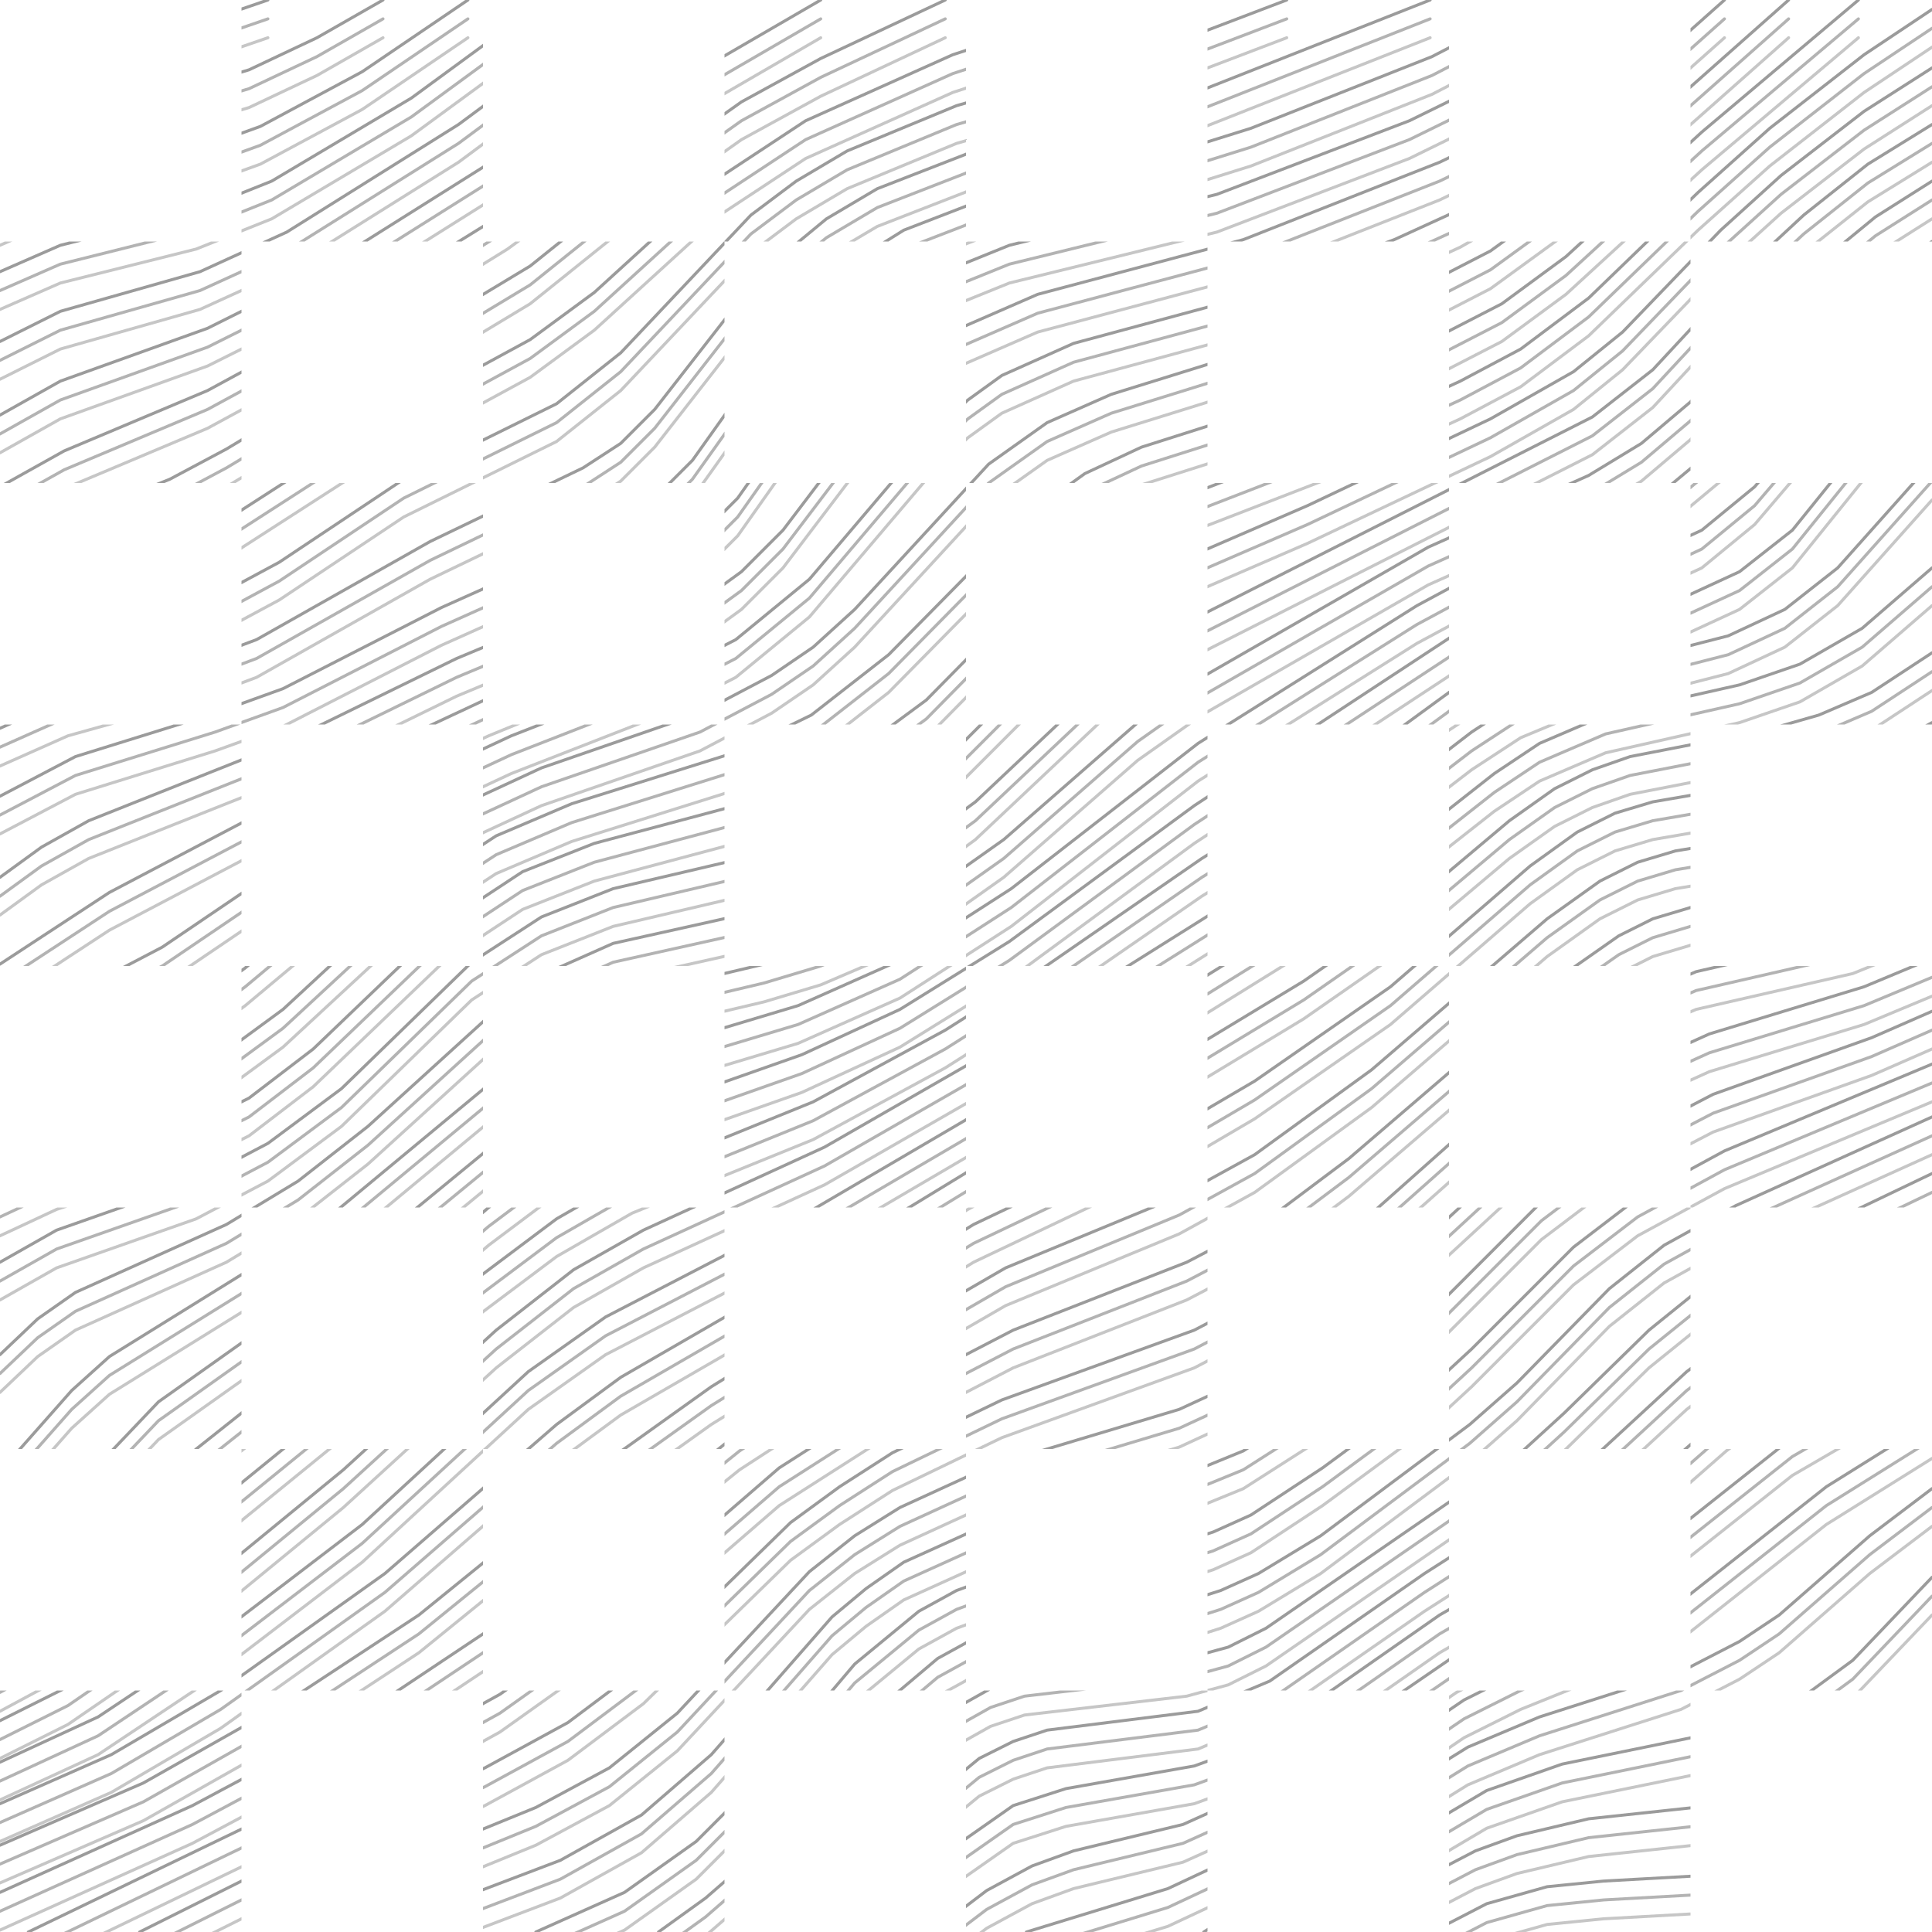
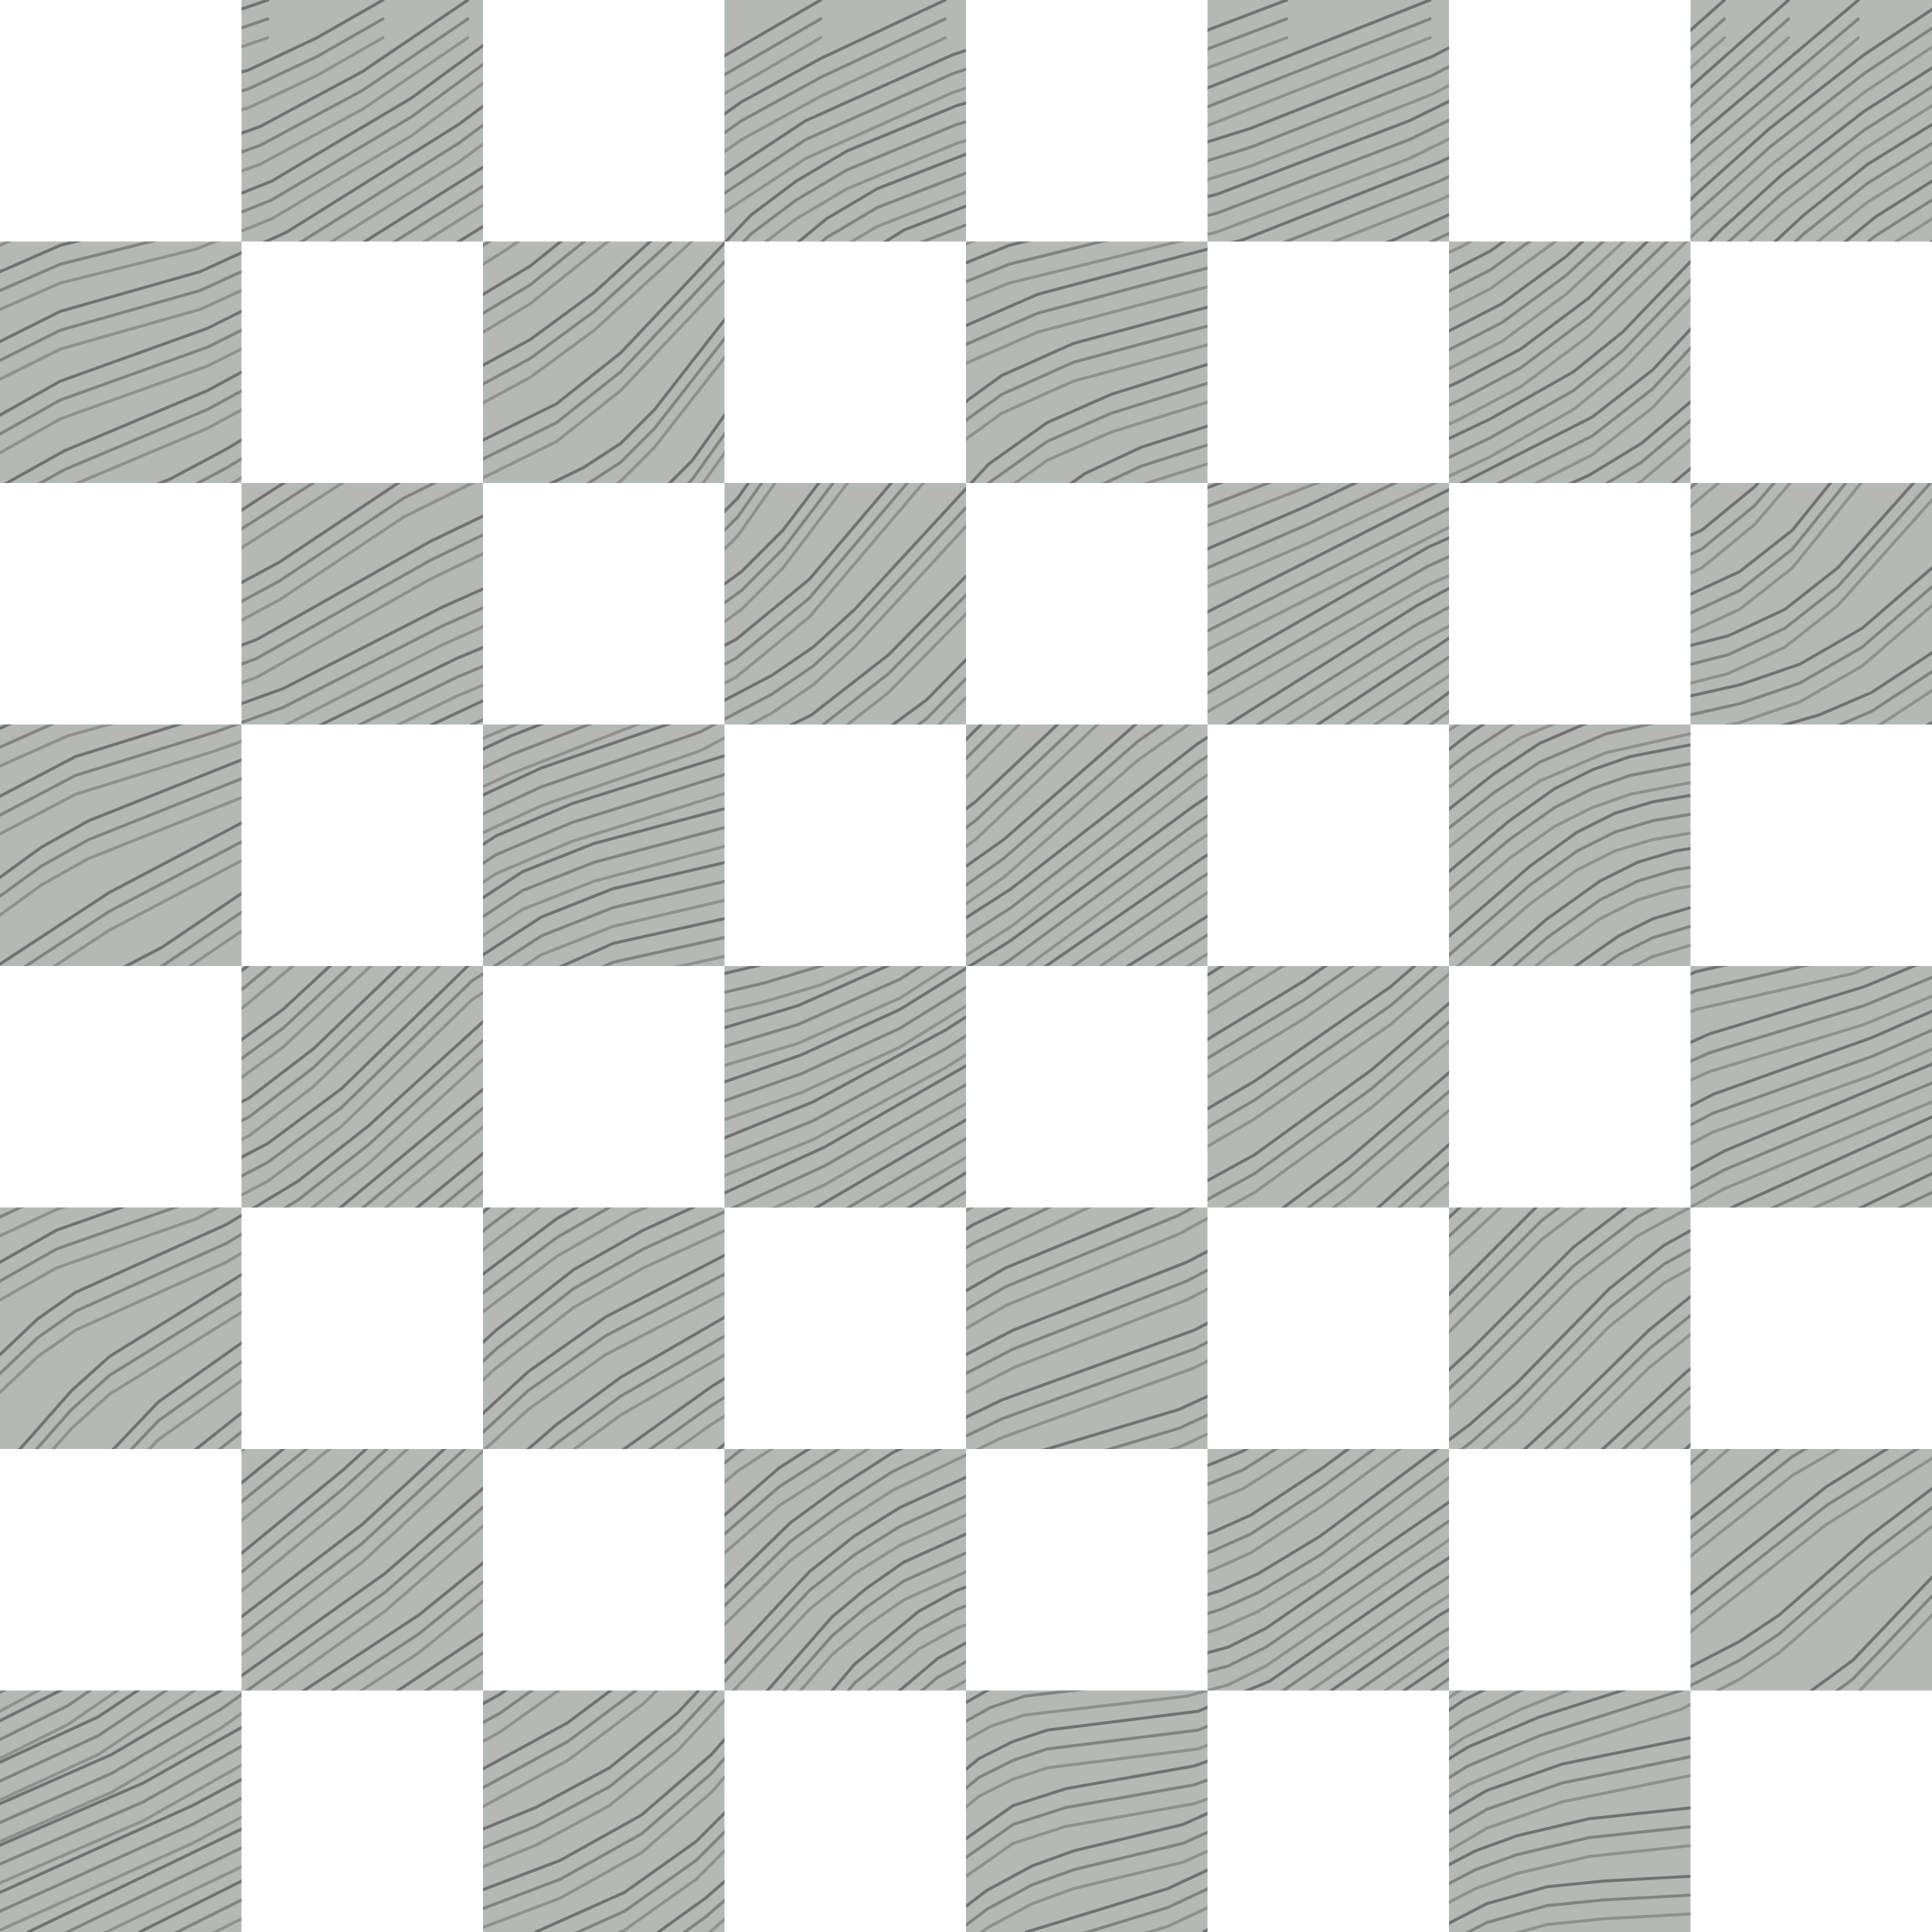
<svg xmlns="http://www.w3.org/2000/svg" viewBox="0 0 8 8">
  <g transform="scale(.0078125)">
    <defs>
      <clipPath id="dk">
        <rect x="128" y="0" width="128" height="128" />
        <rect x="384" y="0" width="128" height="128" />
        <rect x="640" y="0" width="128" height="128" />
        <rect x="896" y="0" width="128" height="128" />
        <rect x="0" y="128" width="128" height="128" />
        <rect x="256" y="128" width="128" height="128" />
        <rect x="512" y="128" width="128" height="128" />
        <rect x="768" y="128" width="128" height="128" />
        <rect x="128" y="256" width="128" height="128" />
        <rect x="384" y="256" width="128" height="128" />
        <rect x="640" y="256" width="128" height="128" />
        <rect x="896" y="256" width="128" height="128" />
        <rect x="0" y="384" width="128" height="128" />
        <rect x="256" y="384" width="128" height="128" />
        <rect x="512" y="384" width="128" height="128" />
        <rect x="768" y="384" width="128" height="128" />
        <rect x="128" y="512" width="128" height="128" />
        <rect x="384" y="512" width="128" height="128" />
        <rect x="640" y="512" width="128" height="128" />
        <rect x="896" y="512" width="128" height="128" />
        <rect x="0" y="640" width="128" height="128" />
        <rect x="256" y="640" width="128" height="128" />
        <rect x="512" y="640" width="128" height="128" />
        <rect x="768" y="640" width="128" height="128" />
        <rect x="128" y="768" width="128" height="128" />
        <rect x="384" y="768" width="128" height="128" />
        <rect x="640" y="768" width="128" height="128" />
        <rect x="896" y="768" width="128" height="128" />
        <rect x="0" y="896" width="128" height="128" />
        <rect x="256" y="896" width="128" height="128" />
        <rect x="512" y="896" width="128" height="128" />
        <rect x="768" y="896" width="128" height="128" />
      </clipPath>
    </defs>
    <rect width="1024" height="1024" fill="#ffffff" />
-     <g fill="#ffffff">
+     <g fill="#b5b9b6">
      <rect x="128" y="0" width="128" height="128" />
      <rect x="384" y="0" width="128" height="128" />
      <rect x="640" y="0" width="128" height="128" />
      <rect x="896" y="0" width="128" height="128" />
      <rect x="0" y="128" width="128" height="128" />
      <rect x="256" y="128" width="128" height="128" />
      <rect x="512" y="128" width="128" height="128" />
      <rect x="768" y="128" width="128" height="128" />
      <rect x="128" y="256" width="128" height="128" />
      <rect x="384" y="256" width="128" height="128" />
      <rect x="640" y="256" width="128" height="128" />
      <rect x="896" y="256" width="128" height="128" />
      <rect x="0" y="384" width="128" height="128" />
      <rect x="256" y="384" width="128" height="128" />
      <rect x="512" y="384" width="128" height="128" />
      <rect x="768" y="384" width="128" height="128" />
      <rect x="128" y="512" width="128" height="128" />
      <rect x="384" y="512" width="128" height="128" />
      <rect x="640" y="512" width="128" height="128" />
      <rect x="896" y="512" width="128" height="128" />
      <rect x="0" y="640" width="128" height="128" />
      <rect x="256" y="640" width="128" height="128" />
      <rect x="512" y="640" width="128" height="128" />
      <rect x="768" y="640" width="128" height="128" />
      <rect x="128" y="768" width="128" height="128" />
      <rect x="384" y="768" width="128" height="128" />
      <rect x="640" y="768" width="128" height="128" />
      <rect x="896" y="768" width="128" height="128" />
      <rect x="0" y="896" width="128" height="128" />
      <rect x="256" y="896" width="128" height="128" />
      <rect x="512" y="896" width="128" height="128" />
      <rect x="768" y="896" width="128" height="128" />
    </g>
    <g clip-path="url(#dk)">
      <path d="M0 14L29 0M0 46L38 29L110 11L142 0M0 77L36 62L102 46L132 37L168 20L203 0M0 110L32 96L102 80L138 67L192 38L248 0M0 144L32 130L104 112L144 96L218 52L289 0M0 181L32 165L106 144L152 123L243 66L332 0M0 220L32 202L110 174L160 149L257 88L379 0M0 258L34 239L110 207L156 182L269 112L373 36L435 0M0 294L30 278L90 254L120 238L281 141L362 76L393 54L435 31L501 0M0 325L26 313L84 293L110 282L200 224L281 180L315 155L383 93L427 64L505 29L594 0M0 355L30 342L94 323L122 312L148 298L214 254L295 214L329 187L398 114L422 96L449 80L507 56L619 24L682 0M0 386L36 370L104 351L136 339L228 287L309 248L329 235L347 217L393 158L415 135L438 116L465 100L519 79L639 47L758 0M0 422L40 401L114 378L150 365L234 322L301 292L327 278L348 263L367 244L414 178L433 156L455 137L479 122L523 105L615 83L663 68L759 30L786 16L810 0M0 465L22 449L47 435L150 394L242 349L321 316L349 301L371 284L391 264L439 196L455 177L473 160L493 147L535 130L645 103L747 64L800 38L847 0M0 511L58 473L212 392L259 370L337 338L371 319L393 303L415 281L478 198L494 184L511 173L550 156L659 127L763 86L792 72L820 53L881 0M0 547L86 502L176 441L226 411L271 390L353 358L390 339L429 307L497 227L513 212L531 199L569 182L643 162L685 147L739 127L774 111L802 95L832 73L914 0M0 577L78 545L104 532L130 513L197 457L246 426L287 407L371 378L409 358L431 343L453 323L524 246L555 224L589 209L663 186L713 168L757 150L790 133L834 101L948 0M0 605L28 594L88 574L120 557L150 535L217 473L263 443L303 426L389 399L430 379L471 347L543 274L575 251L605 237L671 216L715 199L763 178L796 161L830 136L902 70L985 0M0 635L30 621L98 599L132 582L166 556L236 489L277 462L315 447L405 423L449 402L491 371L559 302L592 279L618 267L711 231L774 202L806 185L842 158L900 102L938 68L988 29L1024 5M0 669L30 652L104 626L142 606L181 577L250 510L287 486L325 471L419 449L445 439L469 426L505 399L569 335L601 310L626 297L693 268L790 222L834 197L860 176L912 122L944 93L988 59L1024 36M0 718L20 699L40 685L120 649L158 626L195 597L261 537L289 516L325 500L415 480L441 471L465 460L491 444L517 425L587 359L619 335L844 221L876 196L928 140L956 114L990 87L1024 66M0 780L38 737L58 719L166 652L289 550L311 537L333 528L405 511L435 502L463 490L491 474L532 445L603 383L637 359L757 290L842 252L870 235L896 213L941 162L966 138L994 115L1024 96M0 825L24 806L84 743L170 682L293 581L333 560L423 533L477 509L536 471L635 394L751 321L790 300L856 273L882 260L912 235L976 164L999 144L1024 128M0 859L31 838L104 768L172 714L259 640L295 613L337 590L425 559L477 535L535 499L633 427L773 335L806 318L874 294L902 281L930 258L988 190L1024 162M0 887L26 873L50 855L112 799L182 742L251 679L295 646L335 623L431 584L501 546L553 513L637 455L705 413L768 367L794 350L828 335L896 315L922 303L950 281L996 224L1024 199M0 912L36 894L71 870L182 779L263 705L304 673L341 652L437 608L531 554L711 441L780 388L806 371L842 356L916 337L946 323L974 301L1024 245M0 934L52 910L103 876L192 808L280 727L321 698L431 641L593 546L717 469L792 410L816 394L851 379L922 363L954 352L987 333L1024 301M0 956L59 930L117 896L204 834L295 755L329 730L431 671L513 621L615 566L691 520L737 488L800 435L824 418L844 408L864 401L936 387L964 379L992 367L1024 346M0 978L76 945L152 902L222 856L328 770L377 735L516 649L619 600L665 573L737 523L811 459L836 441L856 431L876 425L946 413L973 407L998 397L1024 383M0 1003L102 957L190 910L274 854L392 759L469 709L533 672L625 634L665 612L727 567L820 487L848 467L868 457L888 451L980 436L1002 428L1024 417M15 1024L189 940L265 898L317 861L413 778L485 732L537 705L629 669L671 647L715 614L828 517L858 496L876 487L896 481L984 465L1024 449M74 1024L138 992L257 937L301 913L341 883L419 807L445 788L473 770L531 742L633 705L675 683L717 652L816 564L864 530L899 515L982 496L1024 479M133 1024L186 998L284 958L323 937L359 908L429 833L453 814L477 799L525 777L625 747L651 735L679 719L727 683L816 601L864 567L906 548L988 523L1024 508M197 1024L297 986L340 962L377 930L441 857L459 842L479 828L521 809L615 787L659 769L695 746L732 719L757 697L817 637L858 606L908 580L992 550L1024 536M284 1024L331 1003L369 976L397 948L453 882L487 854L507 843L529 835L621 819L643 812L663 803L701 778L754 739L780 715L834 661L868 635L914 610L1024 564M349 1024L374 1006L397 986L465 906L497 879L517 868L537 861L625 850L647 843L667 834L700 814L779 755L804 733L853 683L882 660L920 639L1024 592M392 1024L427 990L481 927L509 904L525 895L543 889L629 879L651 873L671 863L806 770L829 749L874 705L900 684L930 667L1024 622M427 1024L491 955L519 932L537 923L555 917L635 907L673 891L755 834L830 786L894 727L918 709L944 693L1024 654M459 1024L507 978L537 957L565 948L633 936L655 928L677 916L763 856L850 806L915 749L936 733L1024 687M494 1024L523 1002L547 989L569 981L627 967L667 949L772 877L868 827L950 762L1024 719M544 1024L619 1001L651 986L776 901L806 886L868 861L892 848L968 788L1024 753M638 1024L665 1007L741 949L778 926L816 910L891 886L922 870L943 856L991 814L1024 789M683 1024L739 978L788 949L828 935L916 917L952 902L982 880L1024 836M718 1024L759 993L782 981L804 973L842 964L926 955L964 945L996 927L1024 902M759 1024L788 1009L820 1000L850 997L922 993L958 987L992 974L1024 954M943 1024L984 1013L1024 993" fill="none" stroke="#111111" stroke-opacity="0.42" stroke-width="1.6" stroke-linecap="round" />
      <path transform="translate(0 10)" d="M0 14L29 0M0 46L38 29L110 11L142 0M0 77L36 62L102 46L132 37L168 20L203 0M0 110L32 96L102 80L138 67L192 38L248 0M0 144L32 130L104 112L144 96L218 52L289 0M0 181L32 165L106 144L152 123L243 66L332 0M0 220L32 202L110 174L160 149L257 88L379 0M0 258L34 239L110 207L156 182L269 112L373 36L435 0M0 294L30 278L90 254L120 238L281 141L362 76L393 54L435 31L501 0M0 325L26 313L84 293L110 282L200 224L281 180L315 155L383 93L427 64L505 29L594 0M0 355L30 342L94 323L122 312L148 298L214 254L295 214L329 187L398 114L422 96L449 80L507 56L619 24L682 0M0 386L36 370L104 351L136 339L228 287L309 248L329 235L347 217L393 158L415 135L438 116L465 100L519 79L639 47L758 0M0 422L40 401L114 378L150 365L234 322L301 292L327 278L348 263L367 244L414 178L433 156L455 137L479 122L523 105L615 83L663 68L759 30L786 16L810 0M0 465L22 449L47 435L150 394L242 349L321 316L349 301L371 284L391 264L439 196L455 177L473 160L493 147L535 130L645 103L747 64L800 38L847 0M0 511L58 473L212 392L259 370L337 338L371 319L393 303L415 281L478 198L494 184L511 173L550 156L659 127L763 86L792 72L820 53L881 0M0 547L86 502L176 441L226 411L271 390L353 358L390 339L429 307L497 227L513 212L531 199L569 182L643 162L685 147L739 127L774 111L802 95L832 73L914 0M0 577L78 545L104 532L130 513L197 457L246 426L287 407L371 378L409 358L431 343L453 323L524 246L555 224L589 209L663 186L713 168L757 150L790 133L834 101L948 0M0 605L28 594L88 574L120 557L150 535L217 473L263 443L303 426L389 399L430 379L471 347L543 274L575 251L605 237L671 216L715 199L763 178L796 161L830 136L902 70L985 0M0 635L30 621L98 599L132 582L166 556L236 489L277 462L315 447L405 423L449 402L491 371L559 302L592 279L618 267L711 231L774 202L806 185L842 158L900 102L938 68L988 29L1024 5M0 669L30 652L104 626L142 606L181 577L250 510L287 486L325 471L419 449L445 439L469 426L505 399L569 335L601 310L626 297L693 268L790 222L834 197L860 176L912 122L944 93L988 59L1024 36M0 718L20 699L40 685L120 649L158 626L195 597L261 537L289 516L325 500L415 480L441 471L465 460L491 444L517 425L587 359L619 335L844 221L876 196L928 140L956 114L990 87L1024 66M0 780L38 737L58 719L166 652L289 550L311 537L333 528L405 511L435 502L463 490L491 474L532 445L603 383L637 359L757 290L842 252L870 235L896 213L941 162L966 138L994 115L1024 96M0 825L24 806L84 743L170 682L293 581L333 560L423 533L477 509L536 471L635 394L751 321L790 300L856 273L882 260L912 235L976 164L999 144L1024 128M0 859L31 838L104 768L172 714L259 640L295 613L337 590L425 559L477 535L535 499L633 427L773 335L806 318L874 294L902 281L930 258L988 190L1024 162M0 887L26 873L50 855L112 799L182 742L251 679L295 646L335 623L431 584L501 546L553 513L637 455L705 413L768 367L794 350L828 335L896 315L922 303L950 281L996 224L1024 199M0 912L36 894L71 870L182 779L263 705L304 673L341 652L437 608L531 554L711 441L780 388L806 371L842 356L916 337L946 323L974 301L1024 245M0 934L52 910L103 876L192 808L280 727L321 698L431 641L593 546L717 469L792 410L816 394L851 379L922 363L954 352L987 333L1024 301M0 956L59 930L117 896L204 834L295 755L329 730L431 671L513 621L615 566L691 520L737 488L800 435L824 418L844 408L864 401L936 387L964 379L992 367L1024 346M0 978L76 945L152 902L222 856L328 770L377 735L516 649L619 600L665 573L737 523L811 459L836 441L856 431L876 425L946 413L973 407L998 397L1024 383M0 1003L102 957L190 910L274 854L392 759L469 709L533 672L625 634L665 612L727 567L820 487L848 467L868 457L888 451L980 436L1002 428L1024 417M15 1024L189 940L265 898L317 861L413 778L485 732L537 705L629 669L671 647L715 614L828 517L858 496L876 487L896 481L984 465L1024 449M74 1024L138 992L257 937L301 913L341 883L419 807L445 788L473 770L531 742L633 705L675 683L717 652L816 564L864 530L899 515L982 496L1024 479M133 1024L186 998L284 958L323 937L359 908L429 833L453 814L477 799L525 777L625 747L651 735L679 719L727 683L816 601L864 567L906 548L988 523L1024 508M197 1024L297 986L340 962L377 930L441 857L459 842L479 828L521 809L615 787L659 769L695 746L732 719L757 697L817 637L858 606L908 580L992 550L1024 536M284 1024L331 1003L369 976L397 948L453 882L487 854L507 843L529 835L621 819L643 812L663 803L701 778L754 739L780 715L834 661L868 635L914 610L1024 564M349 1024L374 1006L397 986L465 906L497 879L517 868L537 861L625 850L647 843L667 834L700 814L779 755L804 733L853 683L882 660L920 639L1024 592M392 1024L427 990L481 927L509 904L525 895L543 889L629 879L651 873L671 863L806 770L829 749L874 705L900 684L930 667L1024 622M427 1024L491 955L519 932L537 923L555 917L635 907L673 891L755 834L830 786L894 727L918 709L944 693L1024 654M459 1024L507 978L537 957L565 948L633 936L655 928L677 916L763 856L850 806L915 749L936 733L1024 687M494 1024L523 1002L547 989L569 981L627 967L667 949L772 877L868 827L950 762L1024 719M544 1024L619 1001L651 986L776 901L806 886L868 861L892 848L968 788L1024 753M638 1024L665 1007L741 949L778 926L816 910L891 886L922 870L943 856L991 814L1024 789M683 1024L739 978L788 949L828 935L916 917L952 902L982 880L1024 836M718 1024L759 993L782 981L804 973L842 964L926 955L964 945L996 927L1024 902M759 1024L788 1009L820 1000L850 997L922 993L958 987L992 974L1024 954M943 1024L984 1013L1024 993" fill="none" stroke="#111111" stroke-opacity="0.32" stroke-width="1.6" stroke-linecap="round" />
      <path transform="translate(0 20)" d="M0 14L29 0M0 46L38 29L110 11L142 0M0 77L36 62L102 46L132 37L168 20L203 0M0 110L32 96L102 80L138 67L192 38L248 0M0 144L32 130L104 112L144 96L218 52L289 0M0 181L32 165L106 144L152 123L243 66L332 0M0 220L32 202L110 174L160 149L257 88L379 0M0 258L34 239L110 207L156 182L269 112L373 36L435 0M0 294L30 278L90 254L120 238L281 141L362 76L393 54L435 31L501 0M0 325L26 313L84 293L110 282L200 224L281 180L315 155L383 93L427 64L505 29L594 0M0 355L30 342L94 323L122 312L148 298L214 254L295 214L329 187L398 114L422 96L449 80L507 56L619 24L682 0M0 386L36 370L104 351L136 339L228 287L309 248L329 235L347 217L393 158L415 135L438 116L465 100L519 79L639 47L758 0M0 422L40 401L114 378L150 365L234 322L301 292L327 278L348 263L367 244L414 178L433 156L455 137L479 122L523 105L615 83L663 68L759 30L786 16L810 0M0 465L22 449L47 435L150 394L242 349L321 316L349 301L371 284L391 264L439 196L455 177L473 160L493 147L535 130L645 103L747 64L800 38L847 0M0 511L58 473L212 392L259 370L337 338L371 319L393 303L415 281L478 198L494 184L511 173L550 156L659 127L763 86L792 72L820 53L881 0M0 547L86 502L176 441L226 411L271 390L353 358L390 339L429 307L497 227L513 212L531 199L569 182L643 162L685 147L739 127L774 111L802 95L832 73L914 0M0 577L78 545L104 532L130 513L197 457L246 426L287 407L371 378L409 358L431 343L453 323L524 246L555 224L589 209L663 186L713 168L757 150L790 133L834 101L948 0M0 605L28 594L88 574L120 557L150 535L217 473L263 443L303 426L389 399L430 379L471 347L543 274L575 251L605 237L671 216L715 199L763 178L796 161L830 136L902 70L985 0M0 635L30 621L98 599L132 582L166 556L236 489L277 462L315 447L405 423L449 402L491 371L559 302L592 279L618 267L711 231L774 202L806 185L842 158L900 102L938 68L988 29L1024 5M0 669L30 652L104 626L142 606L181 577L250 510L287 486L325 471L419 449L445 439L469 426L505 399L569 335L601 310L626 297L693 268L790 222L834 197L860 176L912 122L944 93L988 59L1024 36M0 718L20 699L40 685L120 649L158 626L195 597L261 537L289 516L325 500L415 480L441 471L465 460L491 444L517 425L587 359L619 335L844 221L876 196L928 140L956 114L990 87L1024 66M0 780L38 737L58 719L166 652L289 550L311 537L333 528L405 511L435 502L463 490L491 474L532 445L603 383L637 359L757 290L842 252L870 235L896 213L941 162L966 138L994 115L1024 96M0 825L24 806L84 743L170 682L293 581L333 560L423 533L477 509L536 471L635 394L751 321L790 300L856 273L882 260L912 235L976 164L999 144L1024 128M0 859L31 838L104 768L172 714L259 640L295 613L337 590L425 559L477 535L535 499L633 427L773 335L806 318L874 294L902 281L930 258L988 190L1024 162M0 887L26 873L50 855L112 799L182 742L251 679L295 646L335 623L431 584L501 546L553 513L637 455L705 413L768 367L794 350L828 335L896 315L922 303L950 281L996 224L1024 199M0 912L36 894L71 870L182 779L263 705L304 673L341 652L437 608L531 554L711 441L780 388L806 371L842 356L916 337L946 323L974 301L1024 245M0 934L52 910L103 876L192 808L280 727L321 698L431 641L593 546L717 469L792 410L816 394L851 379L922 363L954 352L987 333L1024 301M0 956L59 930L117 896L204 834L295 755L329 730L431 671L513 621L615 566L691 520L737 488L800 435L824 418L844 408L864 401L936 387L964 379L992 367L1024 346M0 978L76 945L152 902L222 856L328 770L377 735L516 649L619 600L665 573L737 523L811 459L836 441L856 431L876 425L946 413L973 407L998 397L1024 383M0 1003L102 957L190 910L274 854L392 759L469 709L533 672L625 634L665 612L727 567L820 487L848 467L868 457L888 451L980 436L1002 428L1024 417M15 1024L189 940L265 898L317 861L413 778L485 732L537 705L629 669L671 647L715 614L828 517L858 496L876 487L896 481L984 465L1024 449M74 1024L138 992L257 937L301 913L341 883L419 807L445 788L473 770L531 742L633 705L675 683L717 652L816 564L864 530L899 515L982 496L1024 479M133 1024L186 998L284 958L323 937L359 908L429 833L453 814L477 799L525 777L625 747L651 735L679 719L727 683L816 601L864 567L906 548L988 523L1024 508M197 1024L297 986L340 962L377 930L441 857L459 842L479 828L521 809L615 787L659 769L695 746L732 719L757 697L817 637L858 606L908 580L992 550L1024 536M284 1024L331 1003L369 976L397 948L453 882L487 854L507 843L529 835L621 819L643 812L663 803L701 778L754 739L780 715L834 661L868 635L914 610L1024 564M349 1024L374 1006L397 986L465 906L497 879L517 868L537 861L625 850L647 843L667 834L700 814L779 755L804 733L853 683L882 660L920 639L1024 592M392 1024L427 990L481 927L509 904L525 895L543 889L629 879L651 873L671 863L806 770L829 749L874 705L900 684L930 667L1024 622M427 1024L491 955L519 932L537 923L555 917L635 907L673 891L755 834L830 786L894 727L918 709L944 693L1024 654M459 1024L507 978L537 957L565 948L633 936L655 928L677 916L763 856L850 806L915 749L936 733L1024 687M494 1024L523 1002L547 989L569 981L627 967L667 949L772 877L868 827L950 762L1024 719M544 1024L619 1001L651 986L776 901L806 886L868 861L892 848L968 788L1024 753M638 1024L665 1007L741 949L778 926L816 910L891 886L922 870L943 856L991 814L1024 789M683 1024L739 978L788 949L828 935L916 917L952 902L982 880L1024 836M718 1024L759 993L782 981L804 973L842 964L926 955L964 945L996 927L1024 902M759 1024L788 1009L820 1000L850 997L922 993L958 987L992 974L1024 954M943 1024L984 1013L1024 993" fill="none" stroke="#111111" stroke-opacity="0.24" stroke-width="1.6" stroke-linecap="round" />
    </g>
  </g>
</svg>
